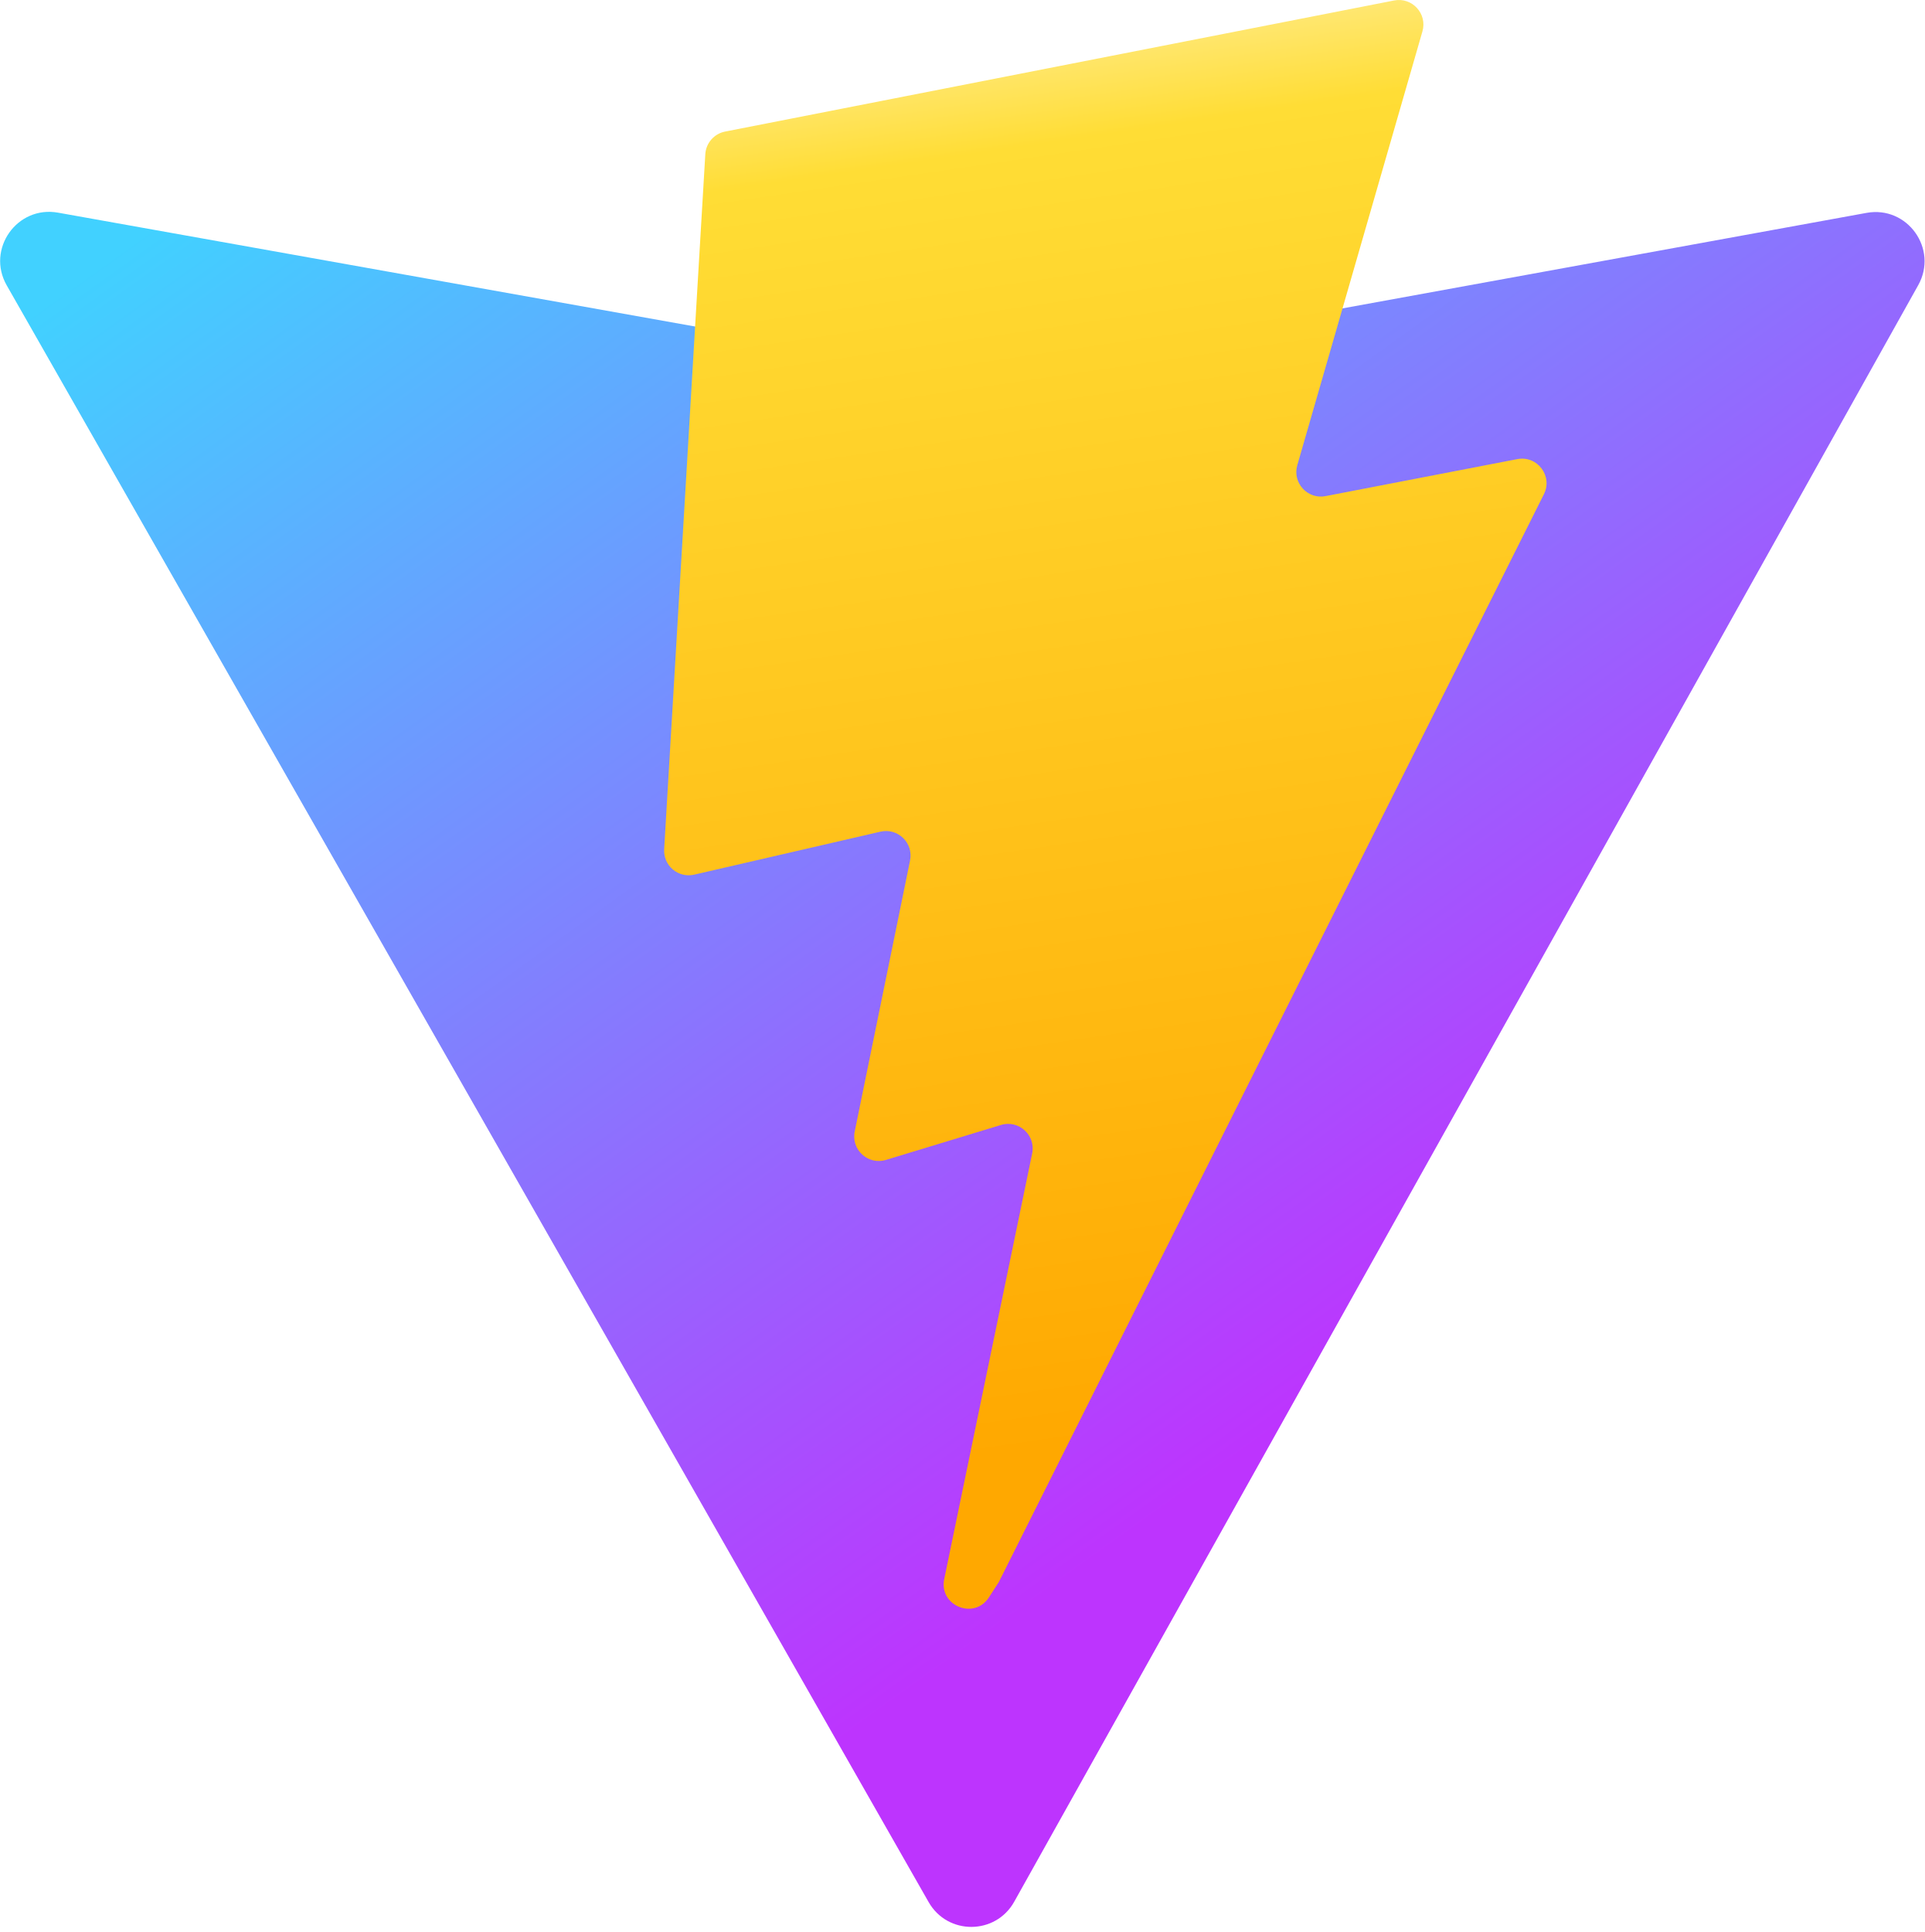
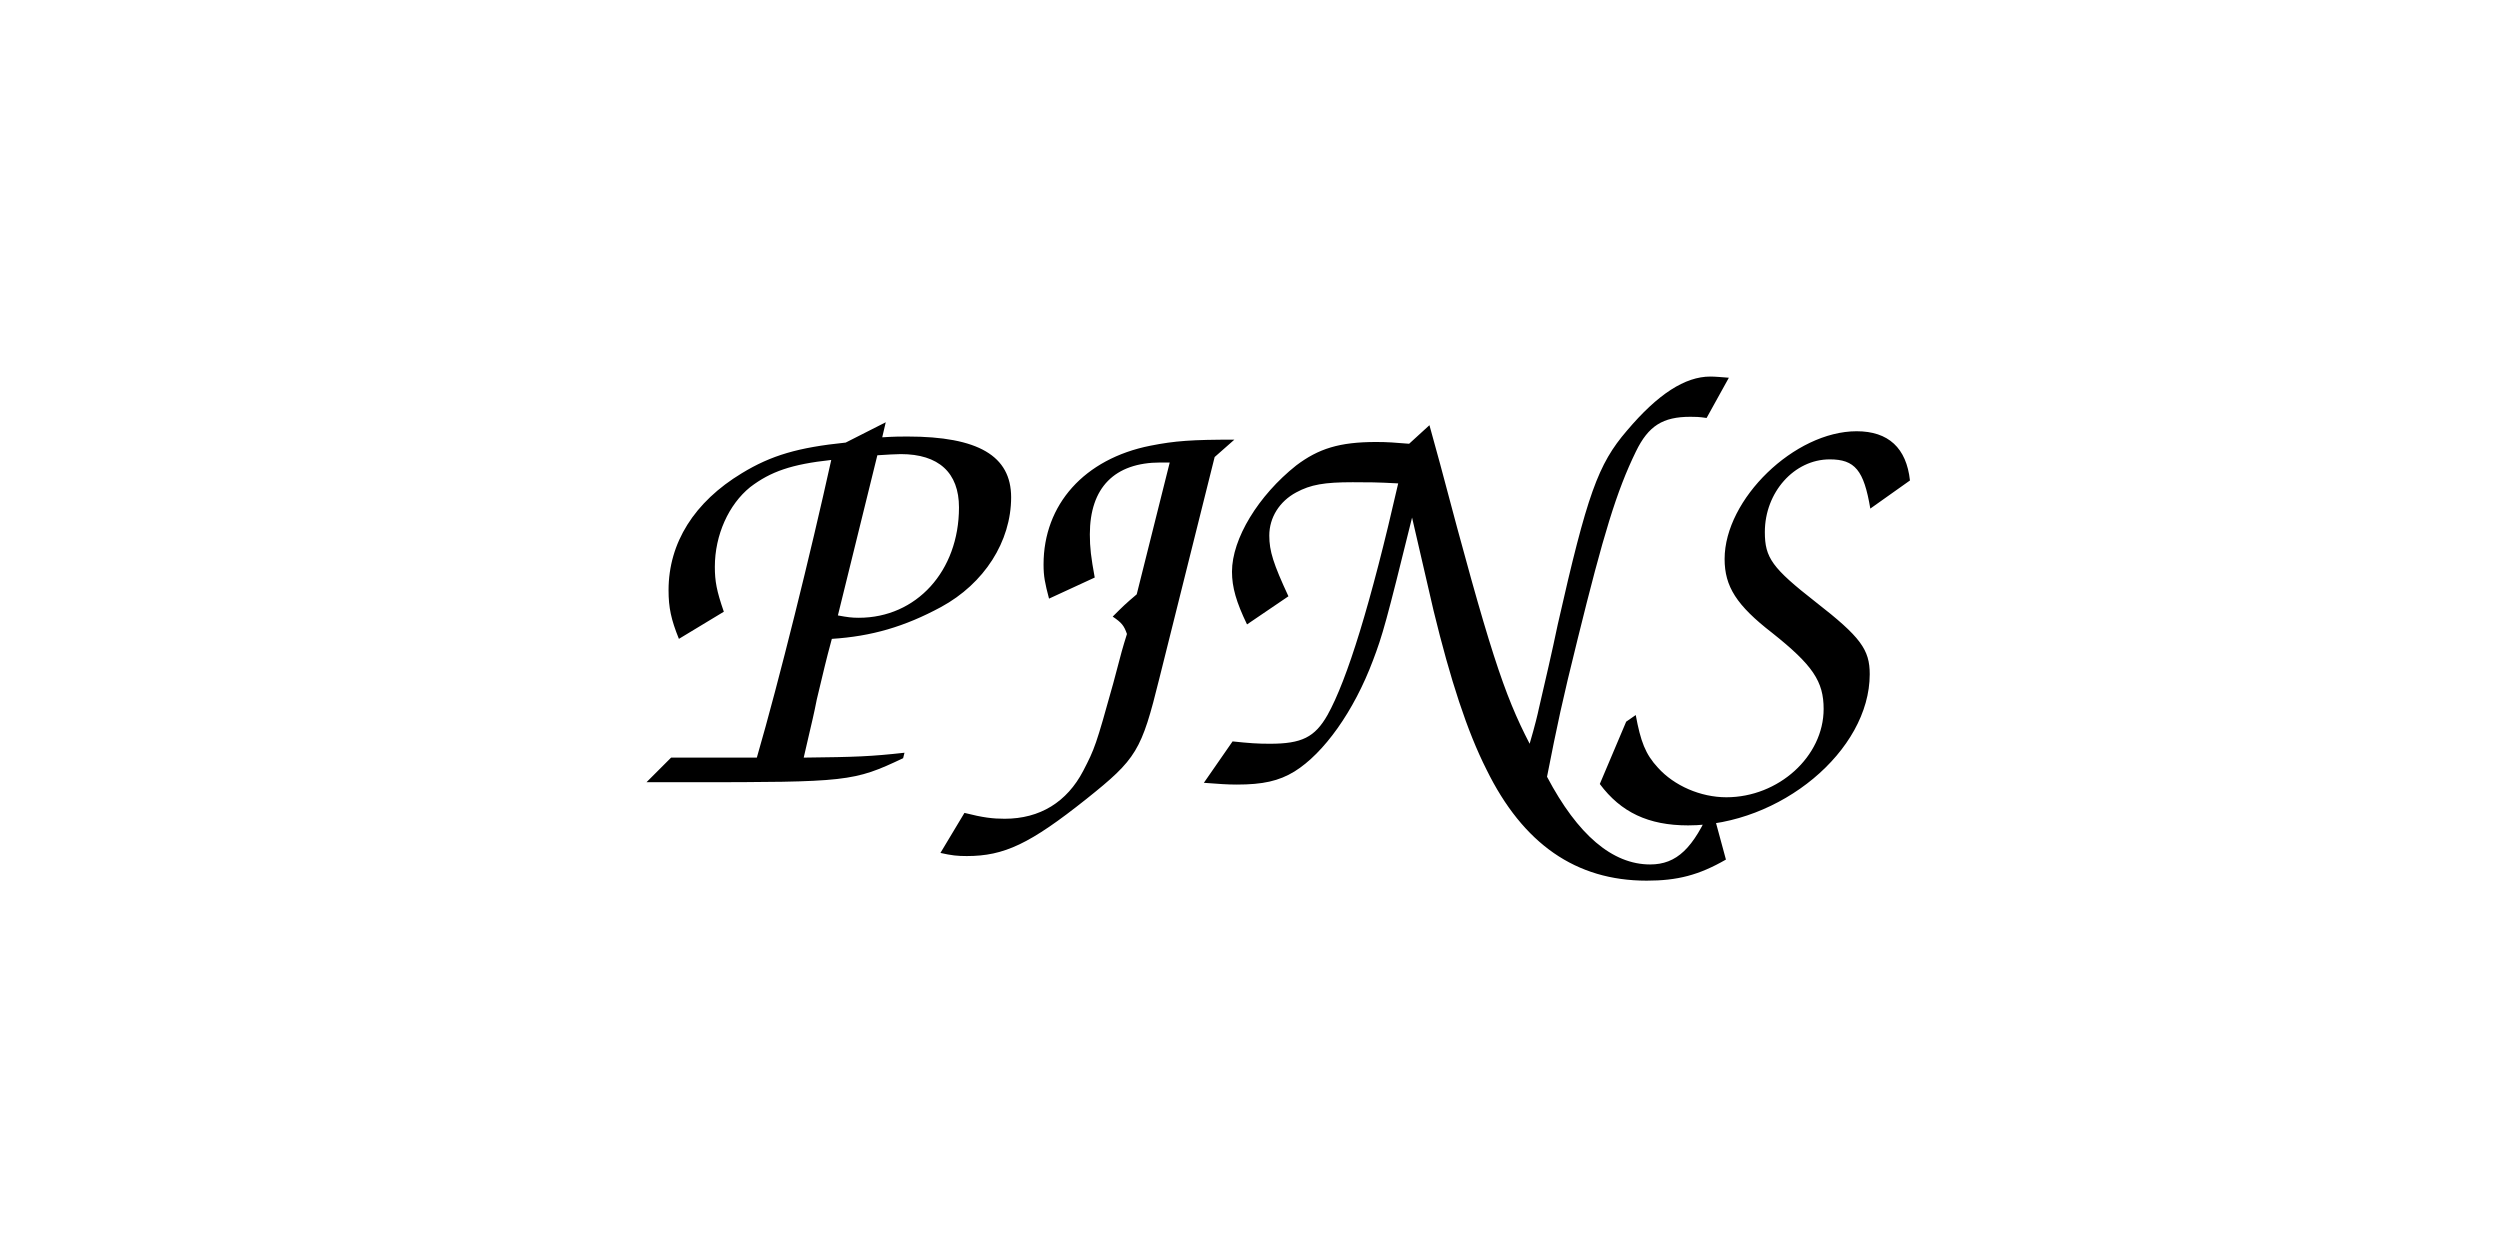
- <svg xmlns="http://www.w3.org/2000/svg" aria-hidden="true" role="img" class="iconify iconify--logos" width="31.88" height="32" preserveAspectRatio="xMidYMid meet" viewBox="0 0 256 257">
-   <defs>
-     <linearGradient id="IconifyId1813088fe1fbc01fb466" x1="-.828%" x2="57.636%" y1="7.652%" y2="78.411%">
-       <stop offset="0%" stop-color="#41D1FF" />
-       <stop offset="100%" stop-color="#BD34FE" />
-     </linearGradient>
-     <linearGradient id="IconifyId1813088fe1fbc01fb467" x1="43.376%" x2="50.316%" y1="2.242%" y2="89.03%">
-       <stop offset="0%" stop-color="#FFEA83" />
-       <stop offset="8.333%" stop-color="#FFDD35" />
-       <stop offset="100%" stop-color="#FFA800" />
-     </linearGradient>
-   </defs>
-   <path fill="url(#IconifyId1813088fe1fbc01fb466)" d="M255.153 37.938L134.897 252.976c-2.483 4.44-8.862 4.466-11.382.048L.875 37.958c-2.746-4.814 1.371-10.646 6.827-9.67l120.385 21.517a6.537 6.537 0 0 0 2.322-.004l117.867-21.483c5.438-.991 9.574 4.796 6.877 9.62Z" />
-   <path fill="url(#IconifyId1813088fe1fbc01fb467)" d="M185.432.063L96.44 17.501a3.268 3.268 0 0 0-2.634 3.014l-5.474 92.456a3.268 3.268 0 0 0 3.997 3.378l24.777-5.718c2.318-.535 4.413 1.507 3.936 3.838l-7.361 36.047c-.495 2.426 1.782 4.5 4.151 3.78l15.304-4.649c2.372-.72 4.652 1.36 4.15 3.788l-11.698 56.621c-.732 3.542 3.979 5.473 5.943 2.437l1.313-2.028l72.516-144.72c1.215-2.423-.88-5.186-3.54-4.672l-25.505 4.922c-2.396.462-4.435-1.77-3.759-4.114l16.646-57.705c.677-2.35-1.37-4.583-3.769-4.113Z" />
+ <svg xmlns="http://www.w3.org/2000/svg" width="200" height="100">
+   <text x="50%" y="50%" font-family="'Brush Script MT', cursive" font-size="48" fill="black" dominant-baseline="middle" text-anchor="middle">
+     PJNS
+   </text>
</svg>
